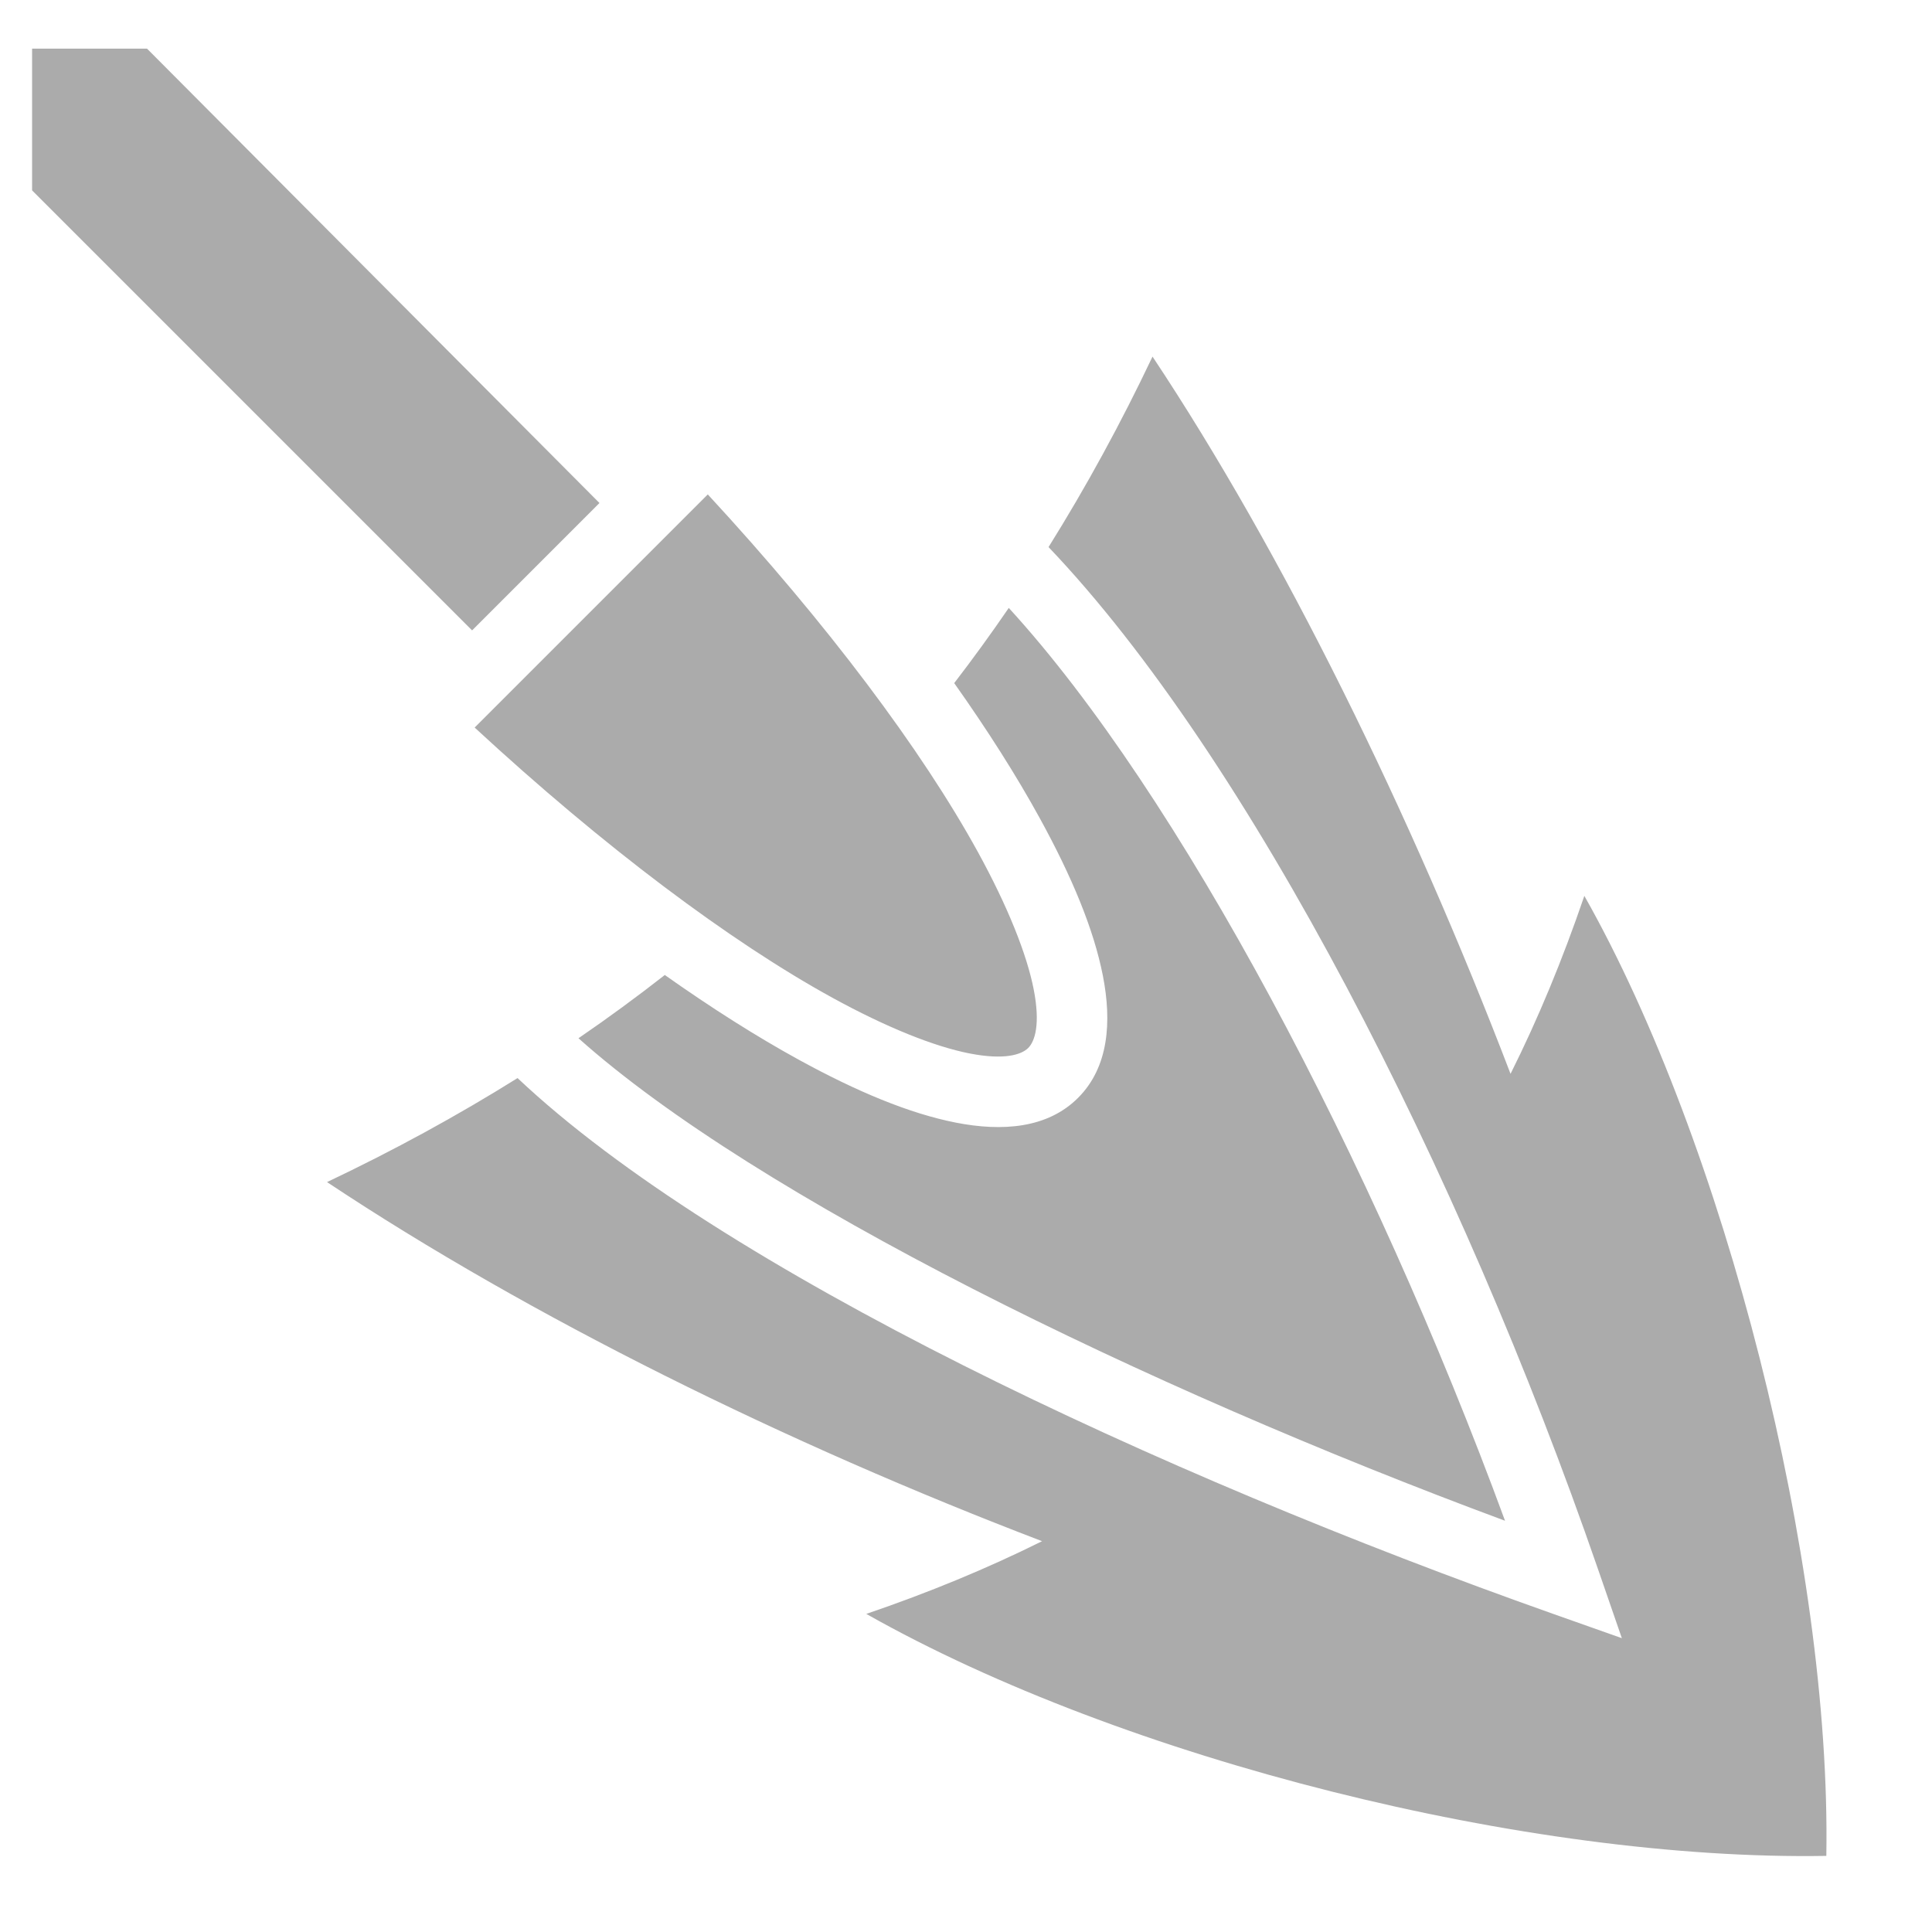
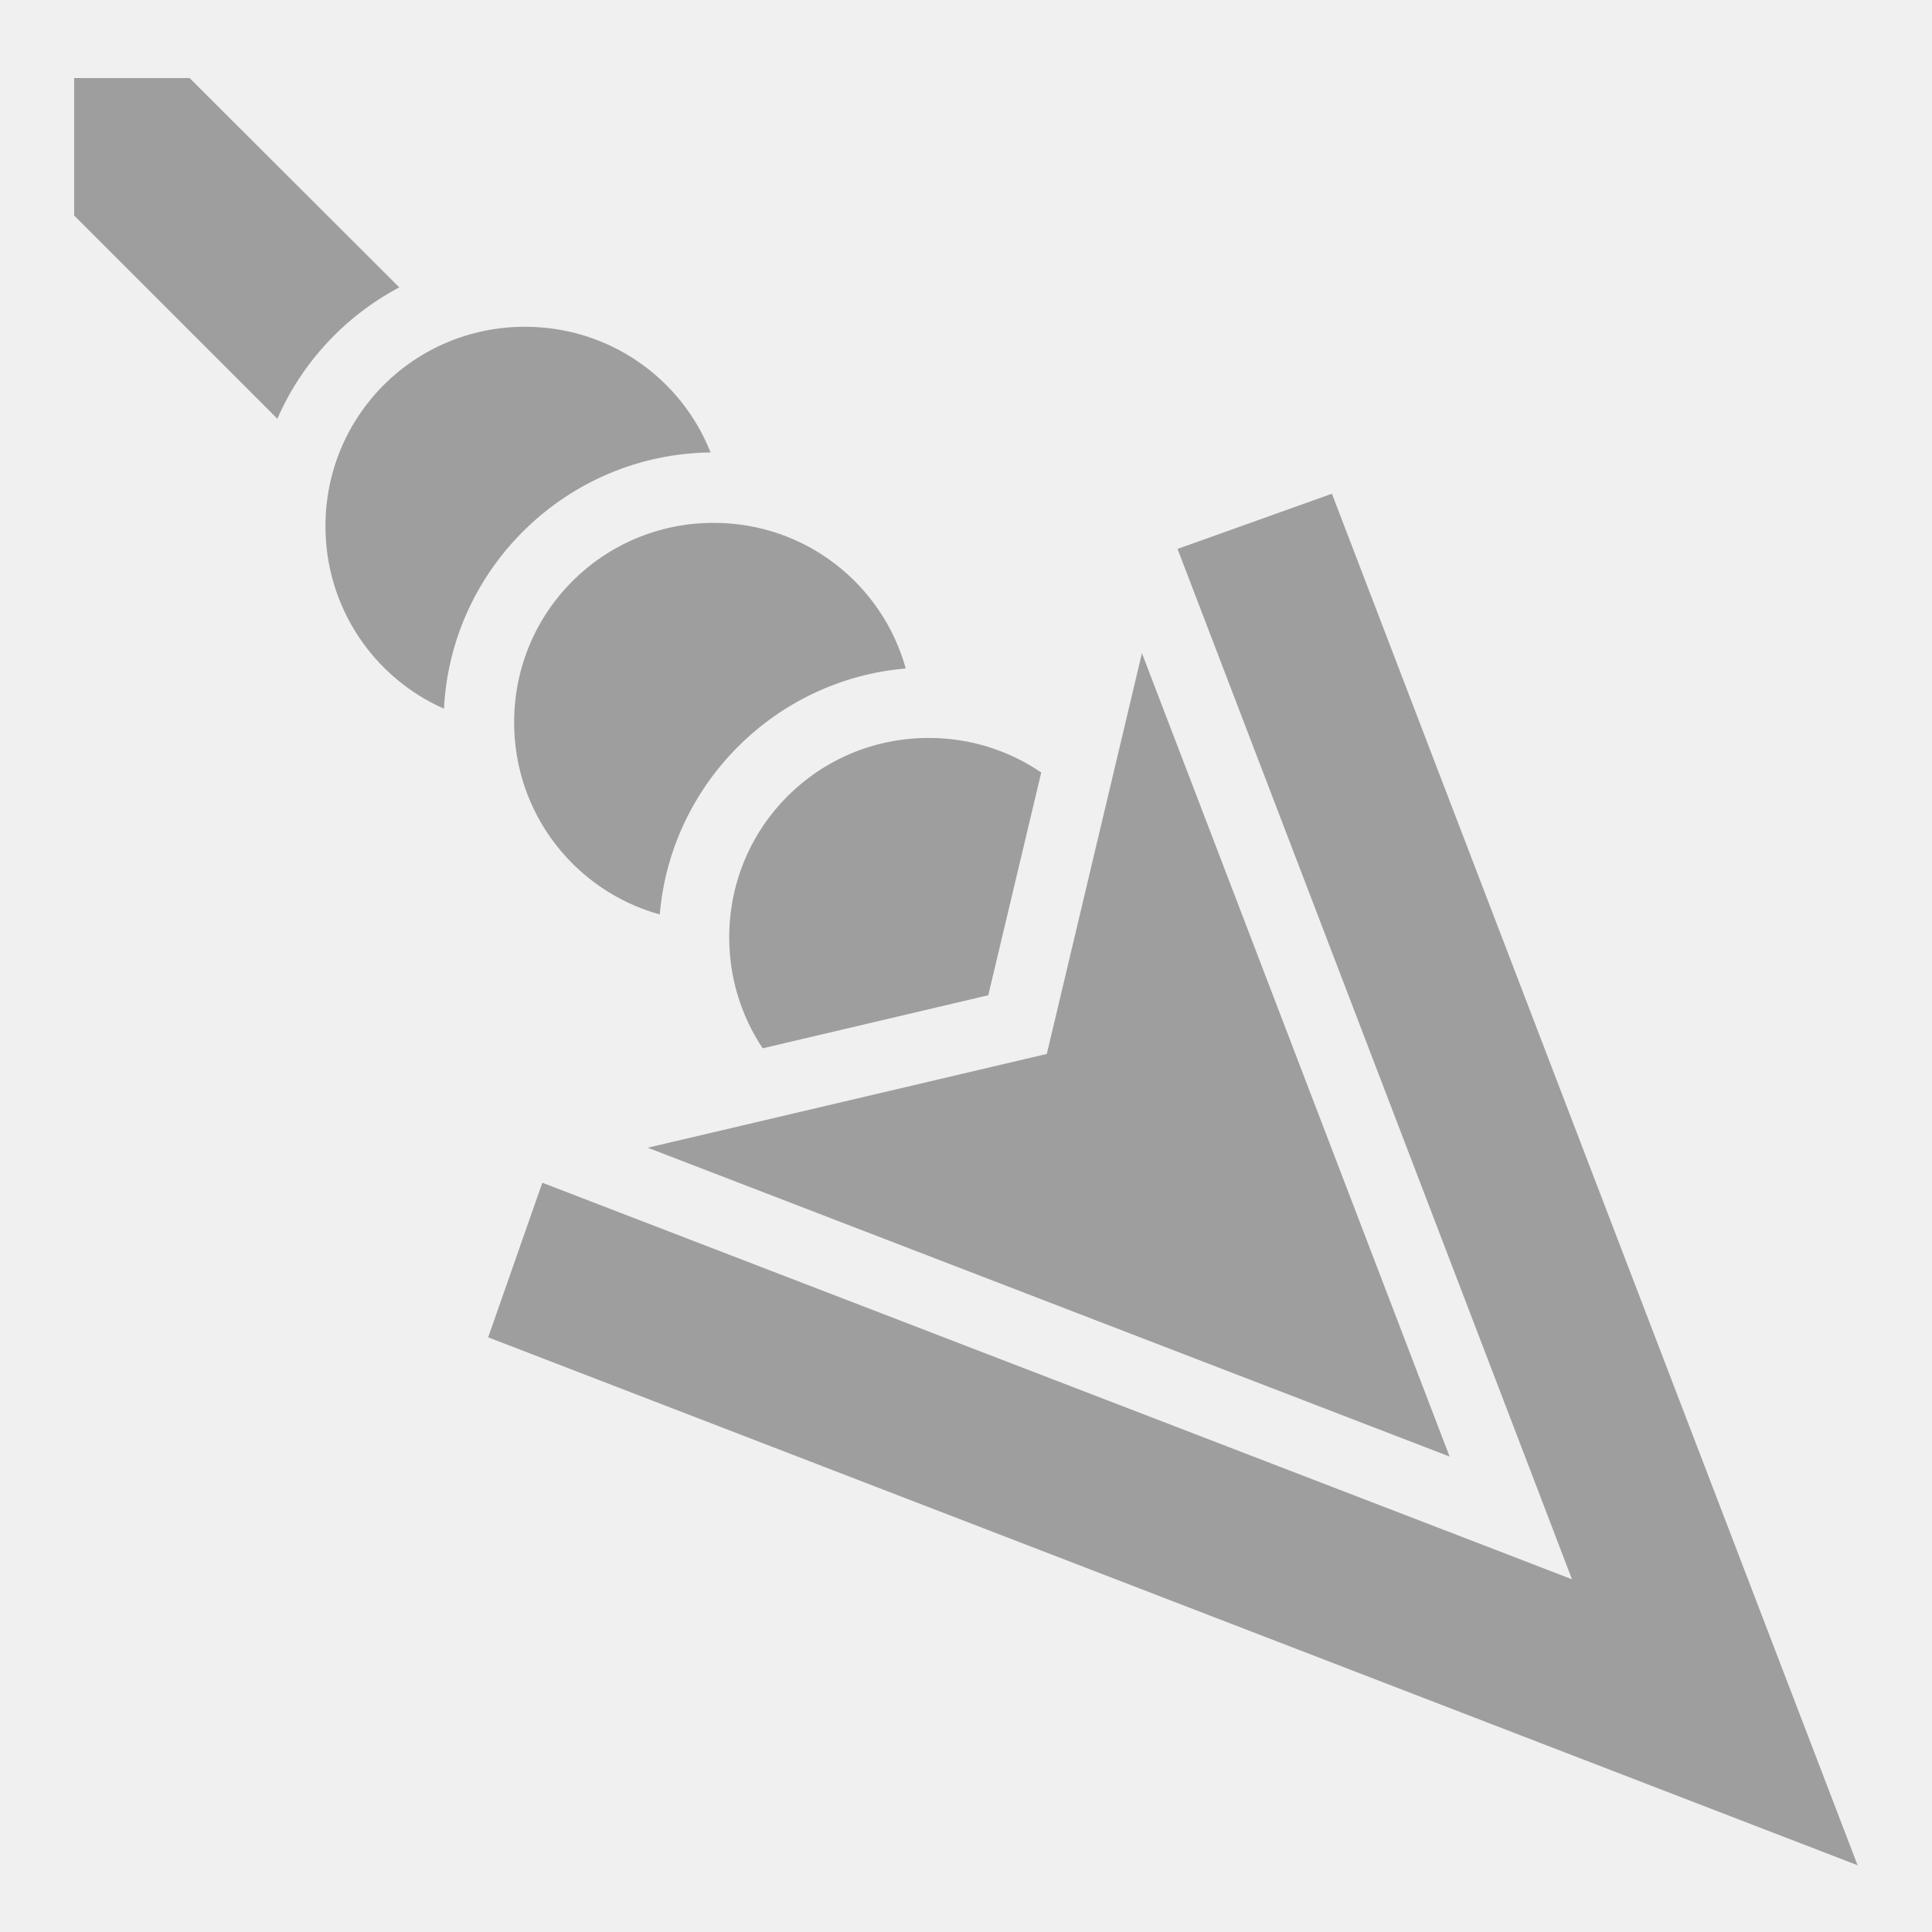
- <svg xmlns="http://www.w3.org/2000/svg" viewBox="0 0 512 512" style="height: 512px; width: 512px;">
-   <path d="M0 0h512v512H0z" fill="#ffffff" fill-opacity="1" />
-   <g class="" transform="translate(-10,-7)" style="">
-     <path d="M18.506 19.895v37.56L135.11 174.06l33.755-33.757L48.97 19.895H18.507zm296.924 81.607c-8.398 17.695-17.58 34.514-27.555 50.48 53.052 55.6 109.094 165.155 145.602 270.827l6.332 18.327-18.28-6.467c-104.687-37.034-220.62-91.264-274.374-141.967-15.972 9.98-32.793 19.165-50.49 27.563 53.693 35.685 121.57 69.222 189.496 95.166-14.437 7.188-29.938 13.59-46.58 19.27l.002.003c68.264 38.63 175.57 65.47 254.412 64.127 1.33-78.052-27.08-188.95-64.127-254.416-5.76 16.87-12.257 32.57-19.56 47.166-26.458-69.205-60.387-138.182-94.88-190.08zm-117.858 36.523L135.79 199.81c34.207 31.62 67.775 56.763 94.798 71.598 14.454 7.935 27.094 12.95 36.334 14.762 9.24 1.812 13.778.34 15.564-1.445 1.786-1.786 3.26-6.326 1.448-15.565-1.812-9.24-6.83-21.88-14.764-36.334-14.835-27.023-39.976-60.59-71.598-94.8zm79.762 30.08c-4.66 6.81-9.48 13.45-14.457 19.926 8.892 12.557 16.52 24.587 22.676 35.802 8.515 15.51 14.306 29.43 16.718 41.73 2.414 12.3 1.528 24.28-6.57 32.377-8.096 8.096-20.076 8.982-32.376 6.57-12.3-2.413-26.22-8.206-41.73-16.72-11.1-6.094-23-13.632-35.414-22.405-7.41 5.793-15.027 11.387-22.877 16.76 47.263 42.21 149.664 92.317 245.545 127.873-35.19-95.766-86.347-192.602-131.514-241.913z" fill="#9e9e9e" fill-opacity="0.86" />
-   </g>
+ <svg xmlns="http://www.w3.org/2000/svg" width="800px" height="800px" viewBox="0 0 512 512">
+   <path fill="#9e9e9e" d="M19.656 20.688v36.437L73.5 110.97c6.515-14.93 17.988-27.23 32.313-34.814L50.25 20.686l-30.594.002zm119.47 65.906c-29.312 0-52.876 23.533-52.876 52.844 0 21.654 12.868 40.178 31.406 48.375 1.88-37.477 32.825-67.482 70.656-67.907-7.734-19.565-26.786-33.312-49.187-33.312zm213.843 44.25L312.06 145.47l97.032 253.436 7.5 19.625L397 410.97l-253.28-97.533-14.345 40.97L492.28 494.312l-139.31-363.47zm-163.845 7.72c-29.31 0-52.875 23.563-52.875 52.874 0 24.35 16.282 44.705 38.594 50.906 2.935-34.576 30.61-62.252 65.187-65.188-6.2-22.312-26.553-38.594-50.905-38.594zm113.5 34.53L278.75 273.688l-1.344 5.625-5.625 1.312-100.124 23.53L384.156 386l-81.53-212.906zm-56.5 22.47c-29.31 0-52.875 23.563-52.875 52.874 0 10.896 3.28 20.983 8.875 29.375l59.78-14.063 14.033-59.03c-8.473-5.784-18.724-9.157-29.813-9.157z" />
</svg>
